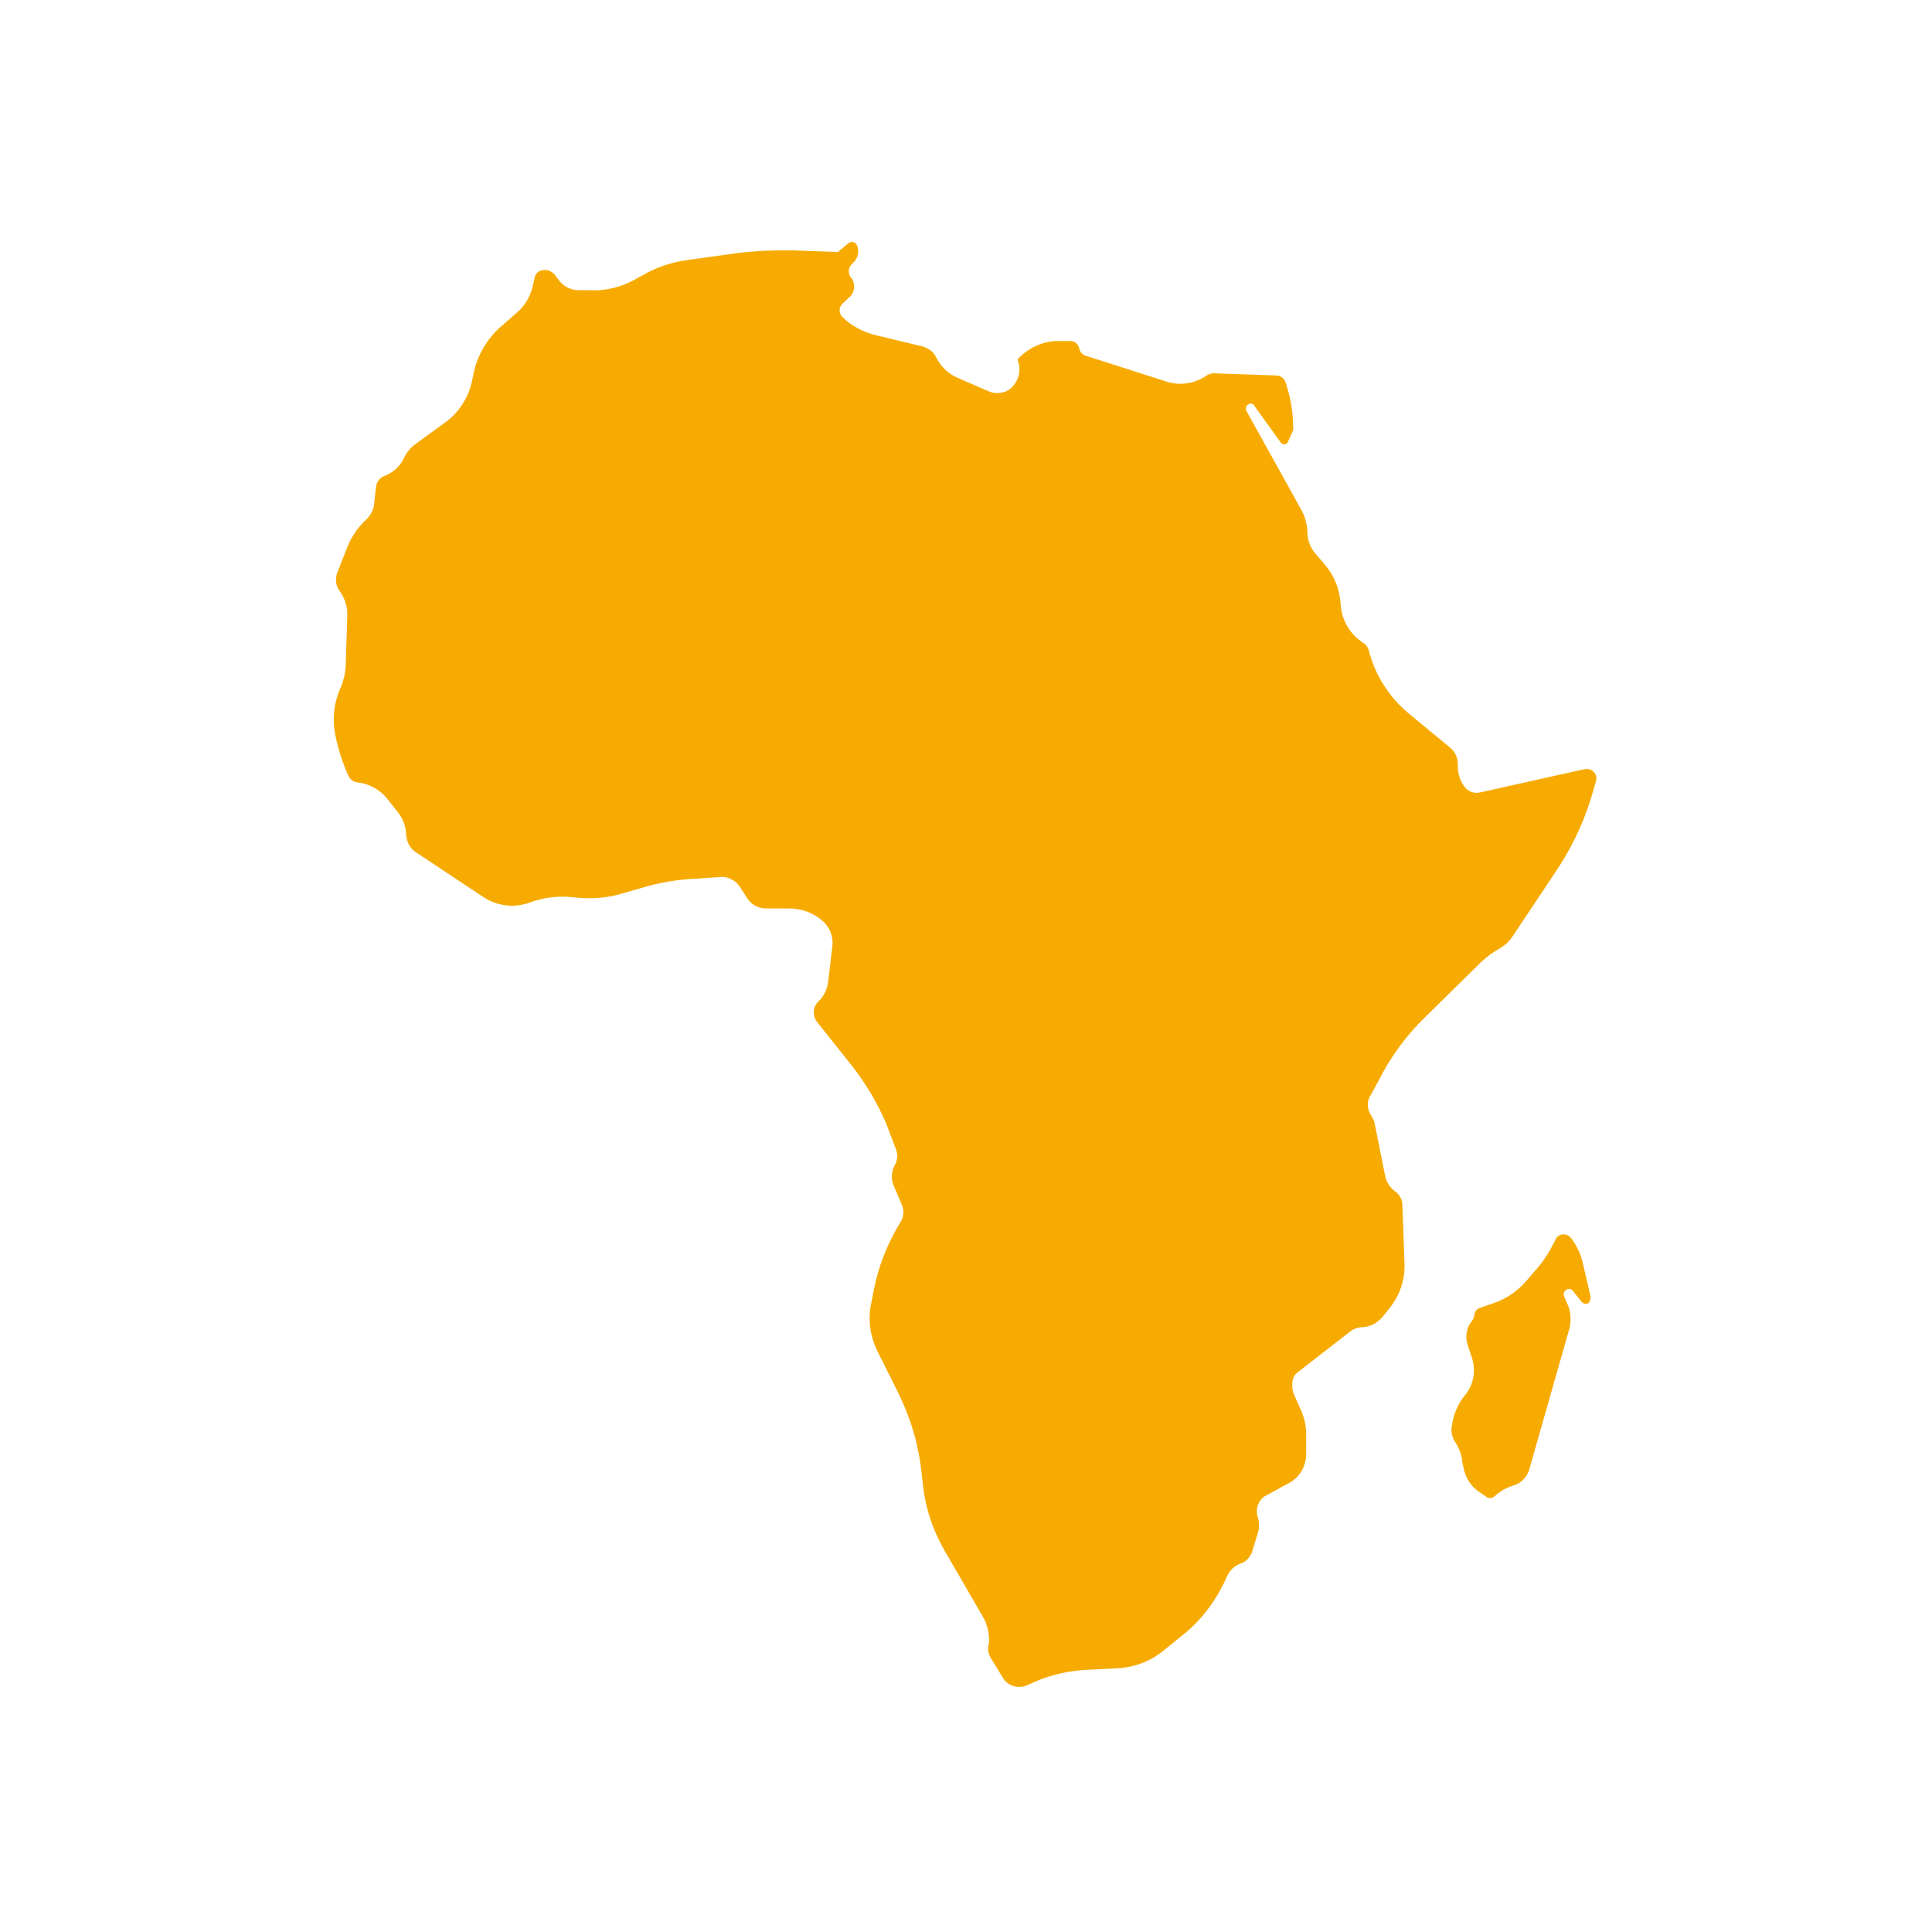
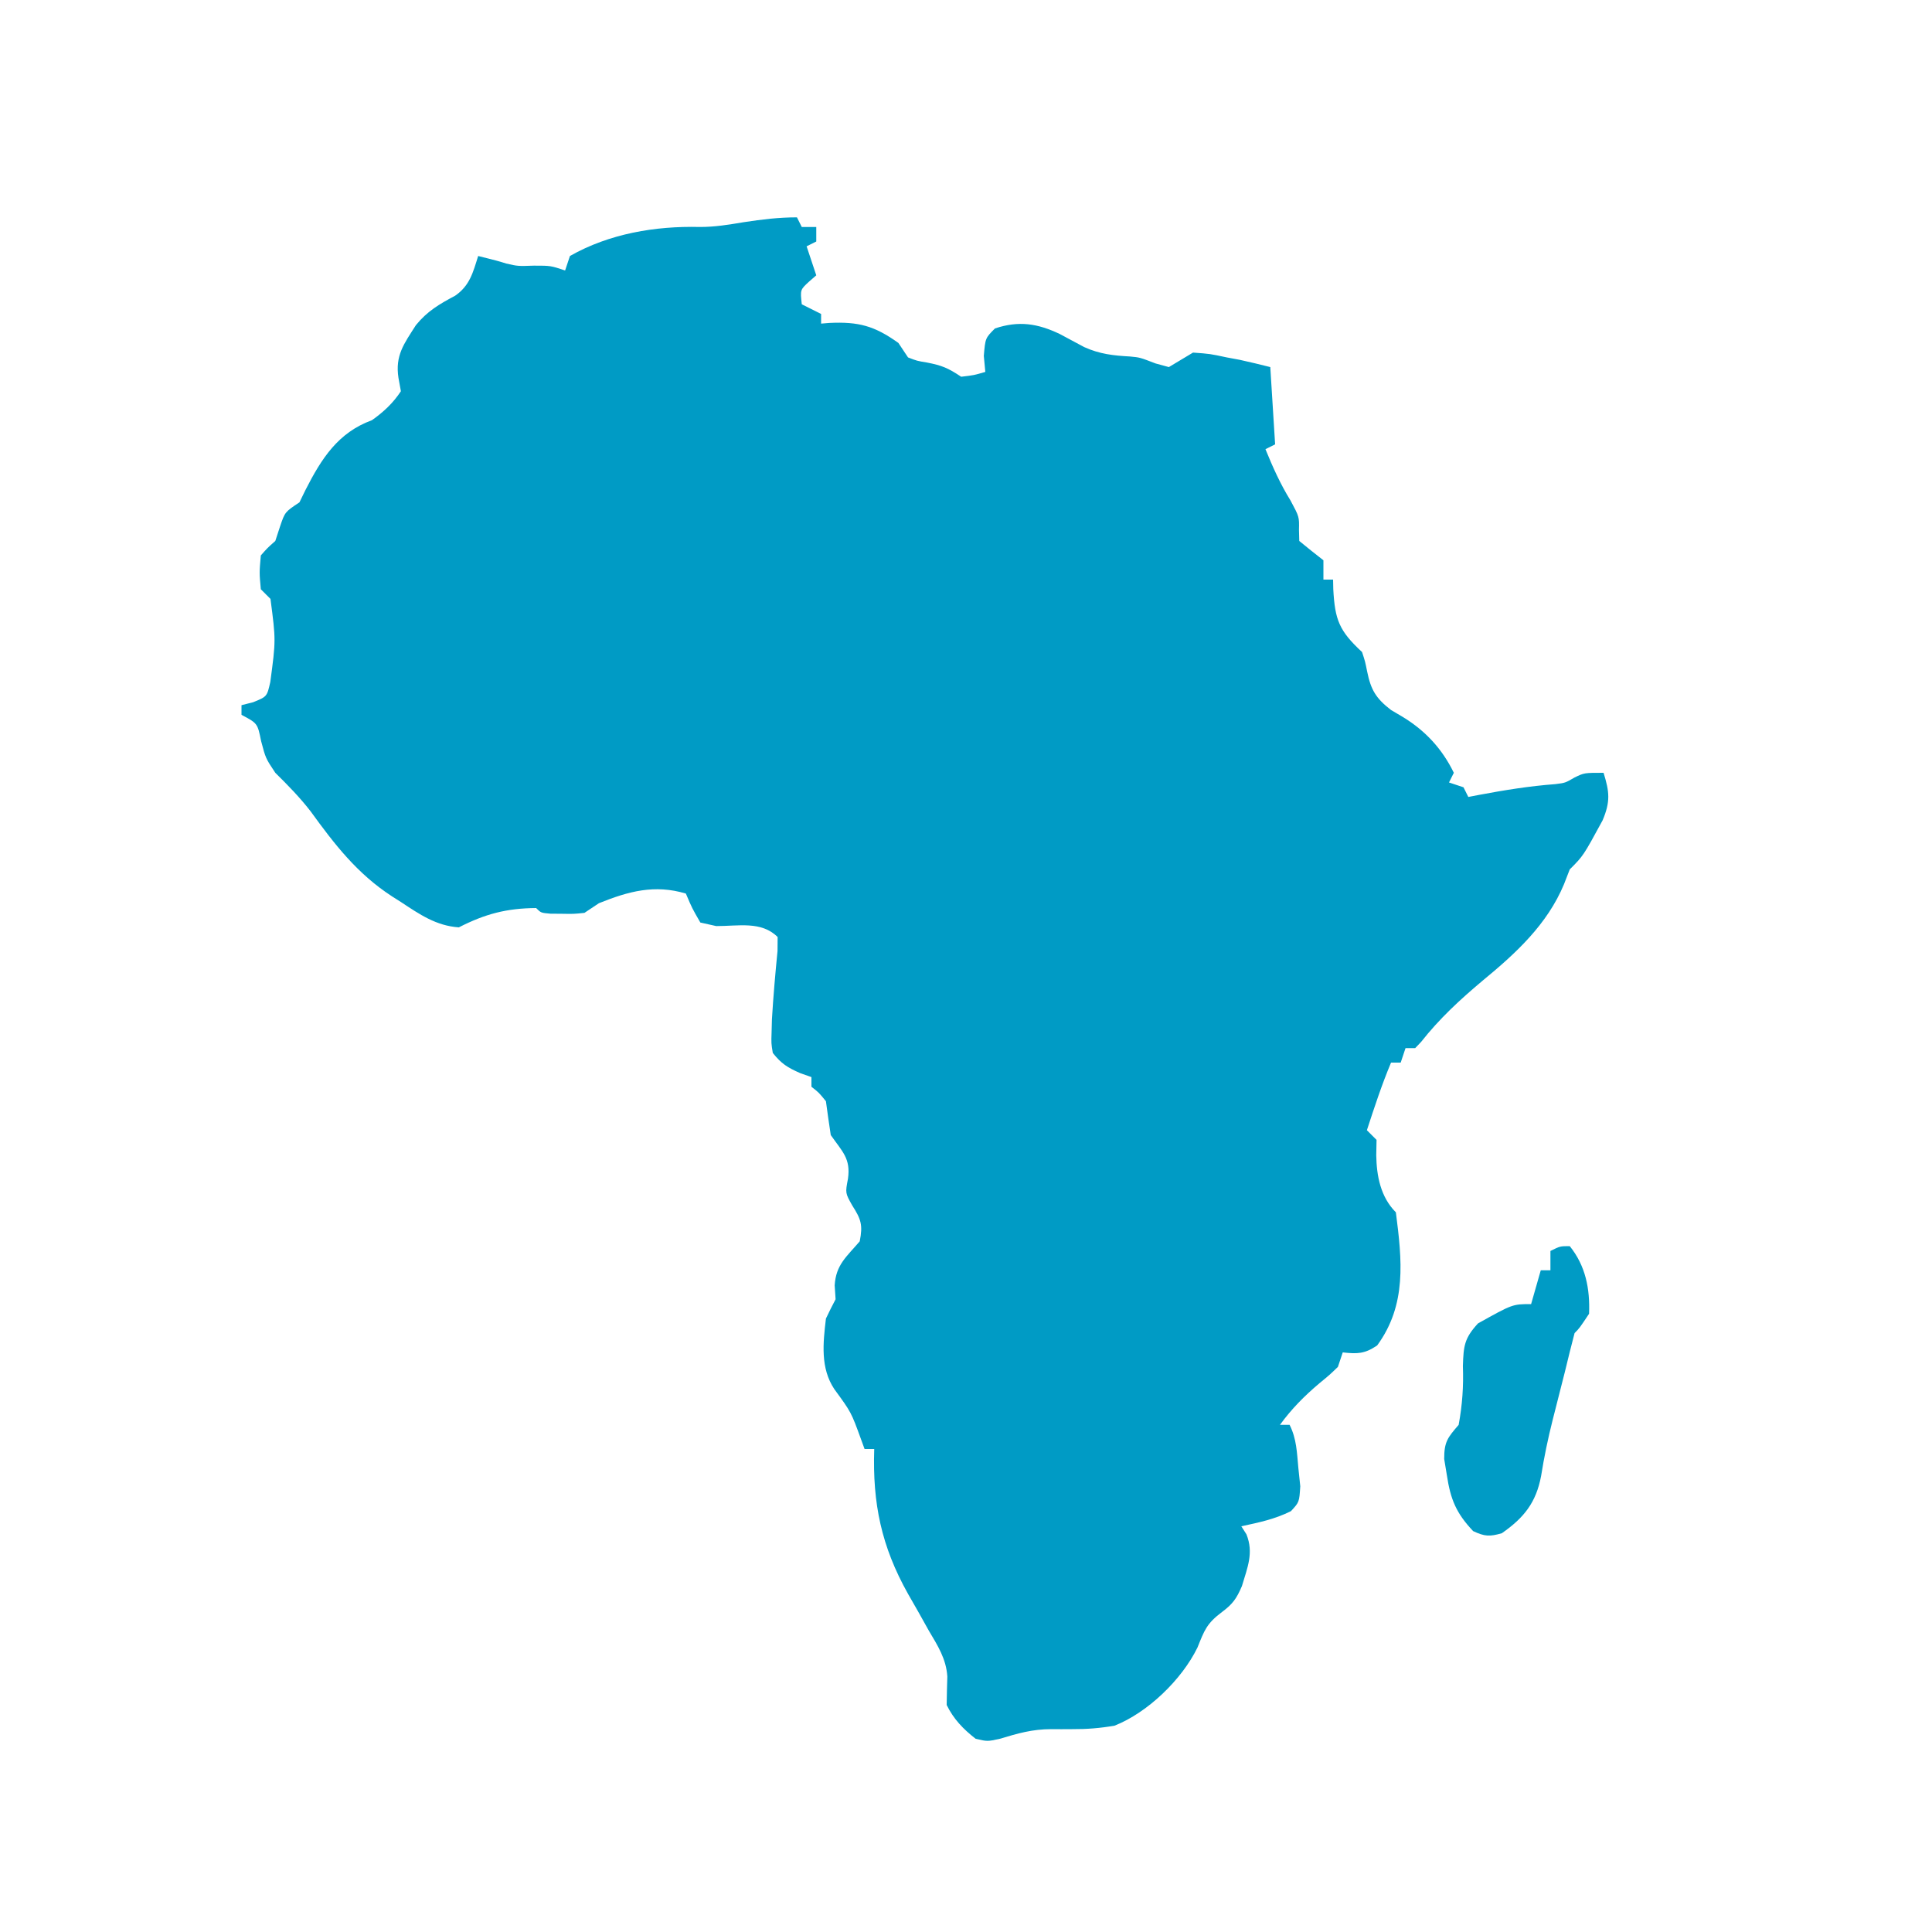
- <svg xmlns="http://www.w3.org/2000/svg" version="1.2" viewBox="0 0 460 460" width="460" height="460">
-   <style>.a{fill:none}.b{fill:#4faf3b}</style>
-   <filter id="f0">
-     <feFlood flood-color="#f7ab00" flood-opacity="1" />
-     <feBlend mode="normal" in2="SourceGraphic" />
-     <feComposite in2="SourceAlpha" operator="in" />
-   </filter>
-   <g filter="url(#f0)">
-     <path fill-rule="evenodd" class="a" d="m21 0h417.5v459.2h-417.5z" />
-     <path class="b" d="m239.1 400c1.3 1.5 3.4 2.1 5.3 1.3l3-1.3q5.4-2.1 11.1-2.4l7.6-0.4c4.2-0.2 8.2-1.8 11.4-4.6l5.2-4.2c4.1-3.6 7.3-8.1 9.5-13.2 0.6-1.3 1.7-2.4 3.1-2.9 1.3-0.4 2.3-1.4 2.8-2.8l1.3-4.2c0.5-1.4 0.5-2.9 0-4.3-0.5-1.9 0.3-4 2-4.9l5.5-3c2.5-1.3 4.1-4 4.1-6.9v-4.7c0-2.1-0.5-4.2-1.4-6.1l-1.4-3.1c-0.4-0.9-0.6-1.9-0.5-2.9 0-1 0.4-2 1.2-2.6l12.6-9.8c0.8-0.6 1.8-1 2.9-1 1.9-0.1 3.7-1.1 4.9-2.6l1.6-2c2.4-3 3.7-6.8 3.5-10.7l-0.5-13.9c0-1.2-0.7-2.4-1.7-3.1-1.2-0.9-2.1-2.2-2.4-3.7l-2.4-12c-0.1-0.9-0.5-1.8-1-2.5-0.8-1.3-1-2.9-0.3-4.3l2.2-4c2.8-5.6 6.5-10.6 10.9-14.9l13.3-13.1q2.1-2 4.6-3.4c1.2-0.7 2.2-1.6 3-2.8l10.4-15.6c4.1-6.1 7.2-12.9 9.1-20.1l0.4-1.3q0.1-0.4 0.1-0.7c0-1.2-1-2.2-2.2-2.2q-0.2 0-0.5 0l-25.1 5.6c-1.4 0.3-2.9-0.3-3.7-1.5-1.1-1.5-1.6-3.4-1.5-5.2 0-1.5-0.6-2.9-1.6-3.8l-10.3-8.5c-4.5-3.8-7.8-9-9.3-14.8-0.2-0.8-0.7-1.5-1.4-1.9-3.1-2-5.1-5.4-5.3-9.2-0.2-3.4-1.5-6.7-3.7-9.3l-2.4-2.8c-1.1-1.3-1.7-2.9-1.8-4.6 0-2-0.5-3.9-1.4-5.6l-13.1-23.6c-0.3-0.5-0.2-1.3 0.4-1.6q0.2-0.2 0.6-0.2 0.6 0 0.9 0.6l6.2 8.6c0.2 0.3 0.5 0.5 0.9 0.5 0.3 0 0.7-0.2 0.8-0.5l1.3-2.9q0.1-0.3 0-0.5 0-5.5-1.8-10.8c-0.3-1-1.2-1.7-2.2-1.7l-14.4-0.5c-0.9-0.1-1.7 0.1-2.5 0.7-2.6 1.7-5.8 2.2-8.8 1.4l-19.7-6.3c-0.7-0.2-1.3-0.8-1.5-1.6-0.2-1.1-1.1-2-2.3-1.9h-3.2c-3.4 0.1-6.7 1.7-9.1 4.2-0.1 0.2-0.1 0.5 0 0.6 0.9 2.7-0.2 5.6-2.5 7-1.6 0.8-3.3 0.8-4.9 0l-6.9-3c-2.2-0.9-4.1-2.7-5.2-4.9-0.6-1.3-1.8-2.2-3.2-2.6l-11.2-2.7c-2.9-0.7-5.6-2.1-7.8-4.2-0.5-0.4-0.8-1.1-0.8-1.7 0-0.6 0.3-1.3 0.8-1.7l1.7-1.6c1.1-1.1 1.3-2.9 0.4-4.3-0.4-0.4-0.7-1-0.7-1.7 0-0.8 0.4-1.5 1-2 1.2-1.1 1.6-2.8 0.9-4.3-0.2-0.4-0.7-0.7-1.2-0.7q-0.4 0-0.8 0.3l-2.5 2.1-11.1-0.4q-6.2-0.1-12.4 0.6l-12.3 1.7c-3.5 0.5-6.8 1.5-9.9 3.2l-2.9 1.6c-3.2 1.7-6.8 2.6-10.4 2.4h-2.7c-2 0-3.8-1-4.9-2.6l-0.6-0.8c-0.7-1-1.9-1.6-3-1.4-1 0.1-1.8 0.8-2 1.8l-0.5 2.2c-0.6 2.4-1.9 4.6-3.8 6.2l-3.9 3.4c-3.1 2.8-5.4 6.6-6.3 10.8l-0.4 2c-0.9 4-3.1 7.5-6.3 9.8l-7 5.1c-1.2 0.8-2.2 2-2.9 3.4-0.9 2-2.6 3.5-4.6 4.3-1.2 0.4-2 1.5-2.1 2.8l-0.4 3.7c-0.1 1.5-0.8 2.8-1.8 3.8-2.1 1.9-3.7 4.3-4.7 6.9l-2.2 5.6c-0.7 1.6-0.5 3.5 0.6 4.8 1.1 1.6 1.7 3.5 1.7 5.4l-0.4 12.5c-0.1 1.6-0.5 3.2-1.1 4.7-1.7 3.7-2.2 7.8-1.3 11.8q1 4.8 3 9.3c0.4 1 1.3 1.6 2.3 1.7 2.7 0.3 5.3 1.7 7.1 4l2.6 3.3q1.7 2.3 1.8 5.1c0.1 1.7 0.9 3.3 2.3 4.2l15.8 10.5c3.3 2.3 7.5 2.9 11.3 1.5 3.5-1.3 7.2-1.7 10.9-1.2 3.9 0.4 7.9 0.1 11.6-1.1l4.2-1.2c4.2-1.3 8.6-2 13-2.2l5.9-0.4c1.8-0.1 3.5 0.9 4.5 2.4l1.6 2.5c1 1.6 2.7 2.6 4.5 2.6h5.6c3 0 6 1.1 8.2 3.2 1.5 1.4 2.3 3.5 2.1 5.6l-1 8.5c-0.2 1.9-1 3.6-2.4 4.9-1.3 1.3-1.4 3.4-0.2 4.9l8.2 10.3c3.3 4.2 6.1 8.9 8.2 13.8l2.3 6.1c0.5 1.2 0.4 2.6-0.2 3.7-0.8 1.4-1 3.2-0.4 4.8l2 4.7c0.6 1.3 0.5 3-0.3 4.2-3.1 5-5.3 10.6-6.4 16.4l-0.6 3.1c-0.8 3.7-0.2 7.6 1.4 11l4.9 9.8c3 6 5 12.5 5.7 19.2l0.4 3.5c0.6 5.3 2.4 10.5 5.1 15.2l9.1 15.7c1 1.7 1.5 3.7 1.5 5.6q0 0.3 0 0.5c-0.4 1.2-0.3 2.5 0.3 3.6z" />
-     <path class="b" d="m352.1 311.5c-0.5 0.3-0.9 0.7-1 1.3-0.1 0.7-0.3 1.4-0.8 1.9-1.2 1.6-1.5 3.8-0.8 5.7l0.9 2.7c1.1 3.1 0.5 6.6-1.6 9.1-1.8 2.2-2.9 4.9-3.2 7.9-0.1 1 0.2 2.1 0.7 3 0.9 1.3 1.5 2.7 1.8 4.3 0 0.7 0.2 1.4 0.4 2.2 0.4 2.2 1.7 4.2 3.5 5.5l1.8 1.2c0.5 0.5 1.4 0.5 2 0 1.3-1.2 2.8-2.1 4.5-2.6 1.8-0.5 3.3-2 3.8-3.8l9.4-33c0.6-1.8 0.6-3.8 0-5.7l-1-2.3q-0.2-0.3-0.2-0.7c0-0.4 0.2-0.8 0.5-1q0.3-0.3 0.8-0.3c0.4 0 0.8 0.2 1 0.6l2.1 2.6c1.7 1.1 2.1-0.8 2-1.4l-1.8-7.8c-0.5-2.3-1.5-4.4-2.9-6.2-0.4-0.5-1.1-0.8-1.7-0.8-0.8 0-1.6 0.4-1.9 1.2l-0.7 1.3q-1.6 3.2-3.9 5.8l-2.5 2.9c-2 2.3-4.5 4-7.2 5z" />
-   </g>
+ <svg xmlns="http://www.w3.org/2000/svg" version="1.1" width="400" height="400">
+   <path d="M0 0 C0.495 0.99 0.495 0.99 1 2 C1.99 2 2.98 2 4 2 C4 2.99 4 3.98 4 5 C3.34 5.33 2.68 5.66 2 6 C2.99 8.97 2.99 8.97 4 12 C3.505 12.433 3.01 12.866 2.5 13.312 C0.668 14.997 0.668 14.997 1 18 C2.32 18.66 3.64 19.32 5 20 C5 20.66 5 21.32 5 22 C5.568 21.954 6.137 21.907 6.723 21.859 C12.776 21.576 16.054 22.467 21 26 C21.99 27.485 21.99 27.485 23 29 C24.855 29.719 24.855 29.719 26.938 30.062 C30.022 30.668 31.256 31.171 34 33 C36.646 32.688 36.646 32.688 39 32 C38.897 30.907 38.794 29.814 38.688 28.688 C39 25 39 25 41 23 C45.929 21.357 49.834 21.966 54.422 24.156 C56.109 25.057 57.795 25.96 59.48 26.863 C62.68 28.307 65.495 28.619 68.969 28.809 C71 29 71 29 74.25 30.25 C75.157 30.497 76.065 30.745 77 31 C78.674 30.013 80.341 29.012 82 28 C85.5 28.25 85.5 28.25 89 29 C89.887 29.165 90.774 29.33 91.688 29.5 C93.801 29.957 95.902 30.475 98 31 C98.33 36.28 98.66 41.56 99 47 C98.01 47.495 98.01 47.495 97 48 C98.523 51.731 100.069 55.195 102.188 58.625 C104 62 104 62 103.938 64.688 C103.968 65.832 103.968 65.832 104 67 C105.646 68.358 107.313 69.693 109 71 C109 72.32 109 73.64 109 75 C109.66 75 110.32 75 111 75 C111.014 75.664 111.028 76.328 111.043 77.012 C111.385 83.341 112.262 85.608 117 90 C117.633 91.934 117.633 91.934 118.062 94.062 C118.827 97.828 119.879 99.592 123 102 C123.804 102.474 124.609 102.949 125.438 103.438 C130.125 106.296 133.596 110.059 136 115 C135.67 115.66 135.34 116.32 135 117 C135.99 117.33 136.98 117.66 138 118 C138.33 118.66 138.66 119.32 139 120 C139.69 119.867 140.379 119.734 141.09 119.598 C146.401 118.6 151.636 117.747 157.027 117.344 C159.073 117.088 159.073 117.088 161.004 115.969 C163 115 163 115 167 115 C168.232 118.96 168.439 120.958 166.801 124.844 C162.807 132.193 162.807 132.193 160 135 C159.608 136.011 159.216 137.021 158.812 138.062 C155.351 146.388 148.829 152.385 142 158 C137.292 161.954 133.037 165.872 129.227 170.715 C128.822 171.139 128.417 171.563 128 172 C127.34 172 126.68 172 126 172 C125.67 172.99 125.34 173.98 125 175 C124.34 175 123.68 175 123 175 C121.078 179.583 119.543 184.279 118 189 C118.66 189.66 119.32 190.32 120 191 C119.979 192.052 119.959 193.104 119.938 194.188 C120.007 198.444 120.829 202.829 124 206 C125.27 215.875 126.294 225.131 120.125 233.562 C117.552 235.303 116.046 235.338 113 235 C112.67 235.99 112.34 236.98 112 238 C110.293 239.648 110.293 239.648 108.188 241.375 C105.055 244.024 102.425 246.665 100 250 C100.66 250 101.32 250 102 250 C103.456 252.912 103.509 255.705 103.812 258.938 C103.943 260.184 104.073 261.431 104.207 262.715 C104 266 104 266 102.277 267.867 C98.897 269.549 95.688 270.201 92 271 C92.351 271.548 92.701 272.096 93.062 272.66 C94.607 276.515 93.269 279.531 92.125 283.387 C91.002 285.995 90.232 287.081 88 288.75 C84.824 291.132 84.354 292.546 82.929 296.092 C79.683 302.758 72.603 309.576 65.758 312.281 C62.779 312.797 60.02 313.022 57 313 C56.247 313.004 55.494 313.008 54.719 313.012 C54.048 313.008 53.378 313.004 52.688 313 C48.752 313 45.747 313.869 42 315 C39.438 315.562 39.438 315.562 37 315 C34.418 312.978 32.449 310.949 31 308 C31.032 306.033 31.067 304.066 31.134 302.101 C30.901 298.45 29.147 295.716 27.312 292.625 C26.576 291.31 25.841 289.995 25.105 288.68 C24.404 287.453 23.702 286.226 23 285 C17.476 275.159 15.631 266.268 16 255 C15.34 255 14.68 255 14 255 C13.758 254.336 13.515 253.672 13.266 252.988 C11.228 247.38 11.228 247.38 7.75 242.625 C4.829 238.243 5.395 233.111 6 228 C6.637 226.652 7.298 225.315 8 224 C7.938 223.051 7.876 222.102 7.812 221.125 C8.07 216.83 10.267 215.212 13 212 C13.658 208.627 13.295 207.46 11.438 204.562 C10 202 10 202 10.562 199.062 C11.167 194.832 9.384 193.436 7 190 C6.645 187.67 6.309 185.337 6 183 C4.542 181.206 4.542 181.206 3 180 C3 179.34 3 178.68 3 178 C2.237 177.732 1.474 177.464 0.688 177.188 C-1.978 176.01 -3.213 175.248 -5 173 C-5.328 171.012 -5.328 171.012 -5.25 168.688 C-5.227 167.815 -5.204 166.942 -5.18 166.043 C-4.901 161.322 -4.484 156.613 -4.023 151.906 C-4.016 150.947 -4.008 149.988 -4 149 C-7.365 145.635 -12.137 146.753 -16.715 146.734 C-17.799 146.492 -18.883 146.25 -20 146 C-21.719 143.02 -21.719 143.02 -23 140 C-29.464 138.072 -34.838 139.515 -41 142 C-41.99 142.66 -42.98 143.32 -44 144 C-46.227 144.23 -46.227 144.23 -48.625 144.188 C-49.422 144.181 -50.218 144.175 -51.039 144.168 C-53 144 -53 144 -54 143 C-60.119 143.046 -64.561 144.217 -70 147 C-74.702 146.687 -78.17 144.279 -82 141.75 C-82.603 141.367 -83.207 140.984 -83.828 140.59 C-91.039 135.903 -95.71 129.851 -100.719 122.938 C-102.965 120.046 -105.397 117.568 -108 115 C-110 112 -110 112 -110.938 108.438 C-111.679 104.759 -111.679 104.759 -115 103 C-115 102.34 -115 101.68 -115 101 C-114.203 100.798 -113.407 100.595 -112.586 100.387 C-109.725 99.23 -109.725 99.23 -109.039 96.207 C-107.883 87.553 -107.883 87.553 -109 79 C-109.66 78.34 -110.32 77.68 -111 77 C-111.312 73.562 -111.312 73.562 -111 70 C-109.625 68.438 -109.625 68.438 -108 67 C-107.67 65.989 -107.34 64.979 -107 63.938 C-106 61 -106 61 -103 59 C-102.588 58.154 -102.175 57.309 -101.75 56.438 C-98.431 49.919 -94.998 44.553 -88 42 C-85.593 40.3 -83.626 38.469 -82 36 C-82.248 34.639 -82.248 34.639 -82.5 33.25 C-83.217 28.589 -81.368 26.198 -78.891 22.32 C-76.518 19.408 -74.045 17.968 -70.77 16.227 C-67.729 14.119 -67.082 11.448 -66 8 C-62 9 -62 9 -60.188 9.562 C-57.79 10.116 -57.79 10.116 -54.438 10 C-51 10 -51 10 -48 11 C-47.67 10.01 -47.34 9.02 -47 8 C-38.847 3.372 -29.342 1.765 -20.09 1.992 C-17 2.004 -14.042 1.507 -11 1 C-7.24 0.426 -3.81 0 0 0 Z " fill="#009BC5" transform="translate(165,45)" />
+   <path d="M0 0 C3.292 4.082 4.203 8.839 4 14 C2 17 2 17 1 18 C0.301 20.662 -0.36 23.324 -1 26 C-1.331 27.31 -1.664 28.62 -2 29.93 C-2.333 31.245 -2.667 32.56 -3 33.875 C-3.266 34.916 -3.266 34.916 -3.537 35.978 C-4.512 39.848 -5.31 43.681 -5.938 47.625 C-6.977 53.089 -9.463 56.232 -14.062 59.438 C-16.58 60.168 -17.614 60.119 -20 59 C-23.494 55.311 -24.69 52.437 -25.438 47.438 C-25.622 46.322 -25.806 45.207 -25.996 44.059 C-26.001 40.488 -25.266 39.631 -23 37 C-22.235 32.828 -21.973 29.037 -22.125 24.812 C-21.988 20.62 -21.819 19.075 -19 16 C-11.839 12 -11.839 12 -8 12 C-7.34 9.69 -6.68 7.38 -6 5 C-5.34 5 -4.68 5 -4 5 C-4 3.68 -4 2.36 -4 1 C-2 0 -2 0 0 0 Z " fill="#009BC5" transform="translate(325,258)" />
</svg>
